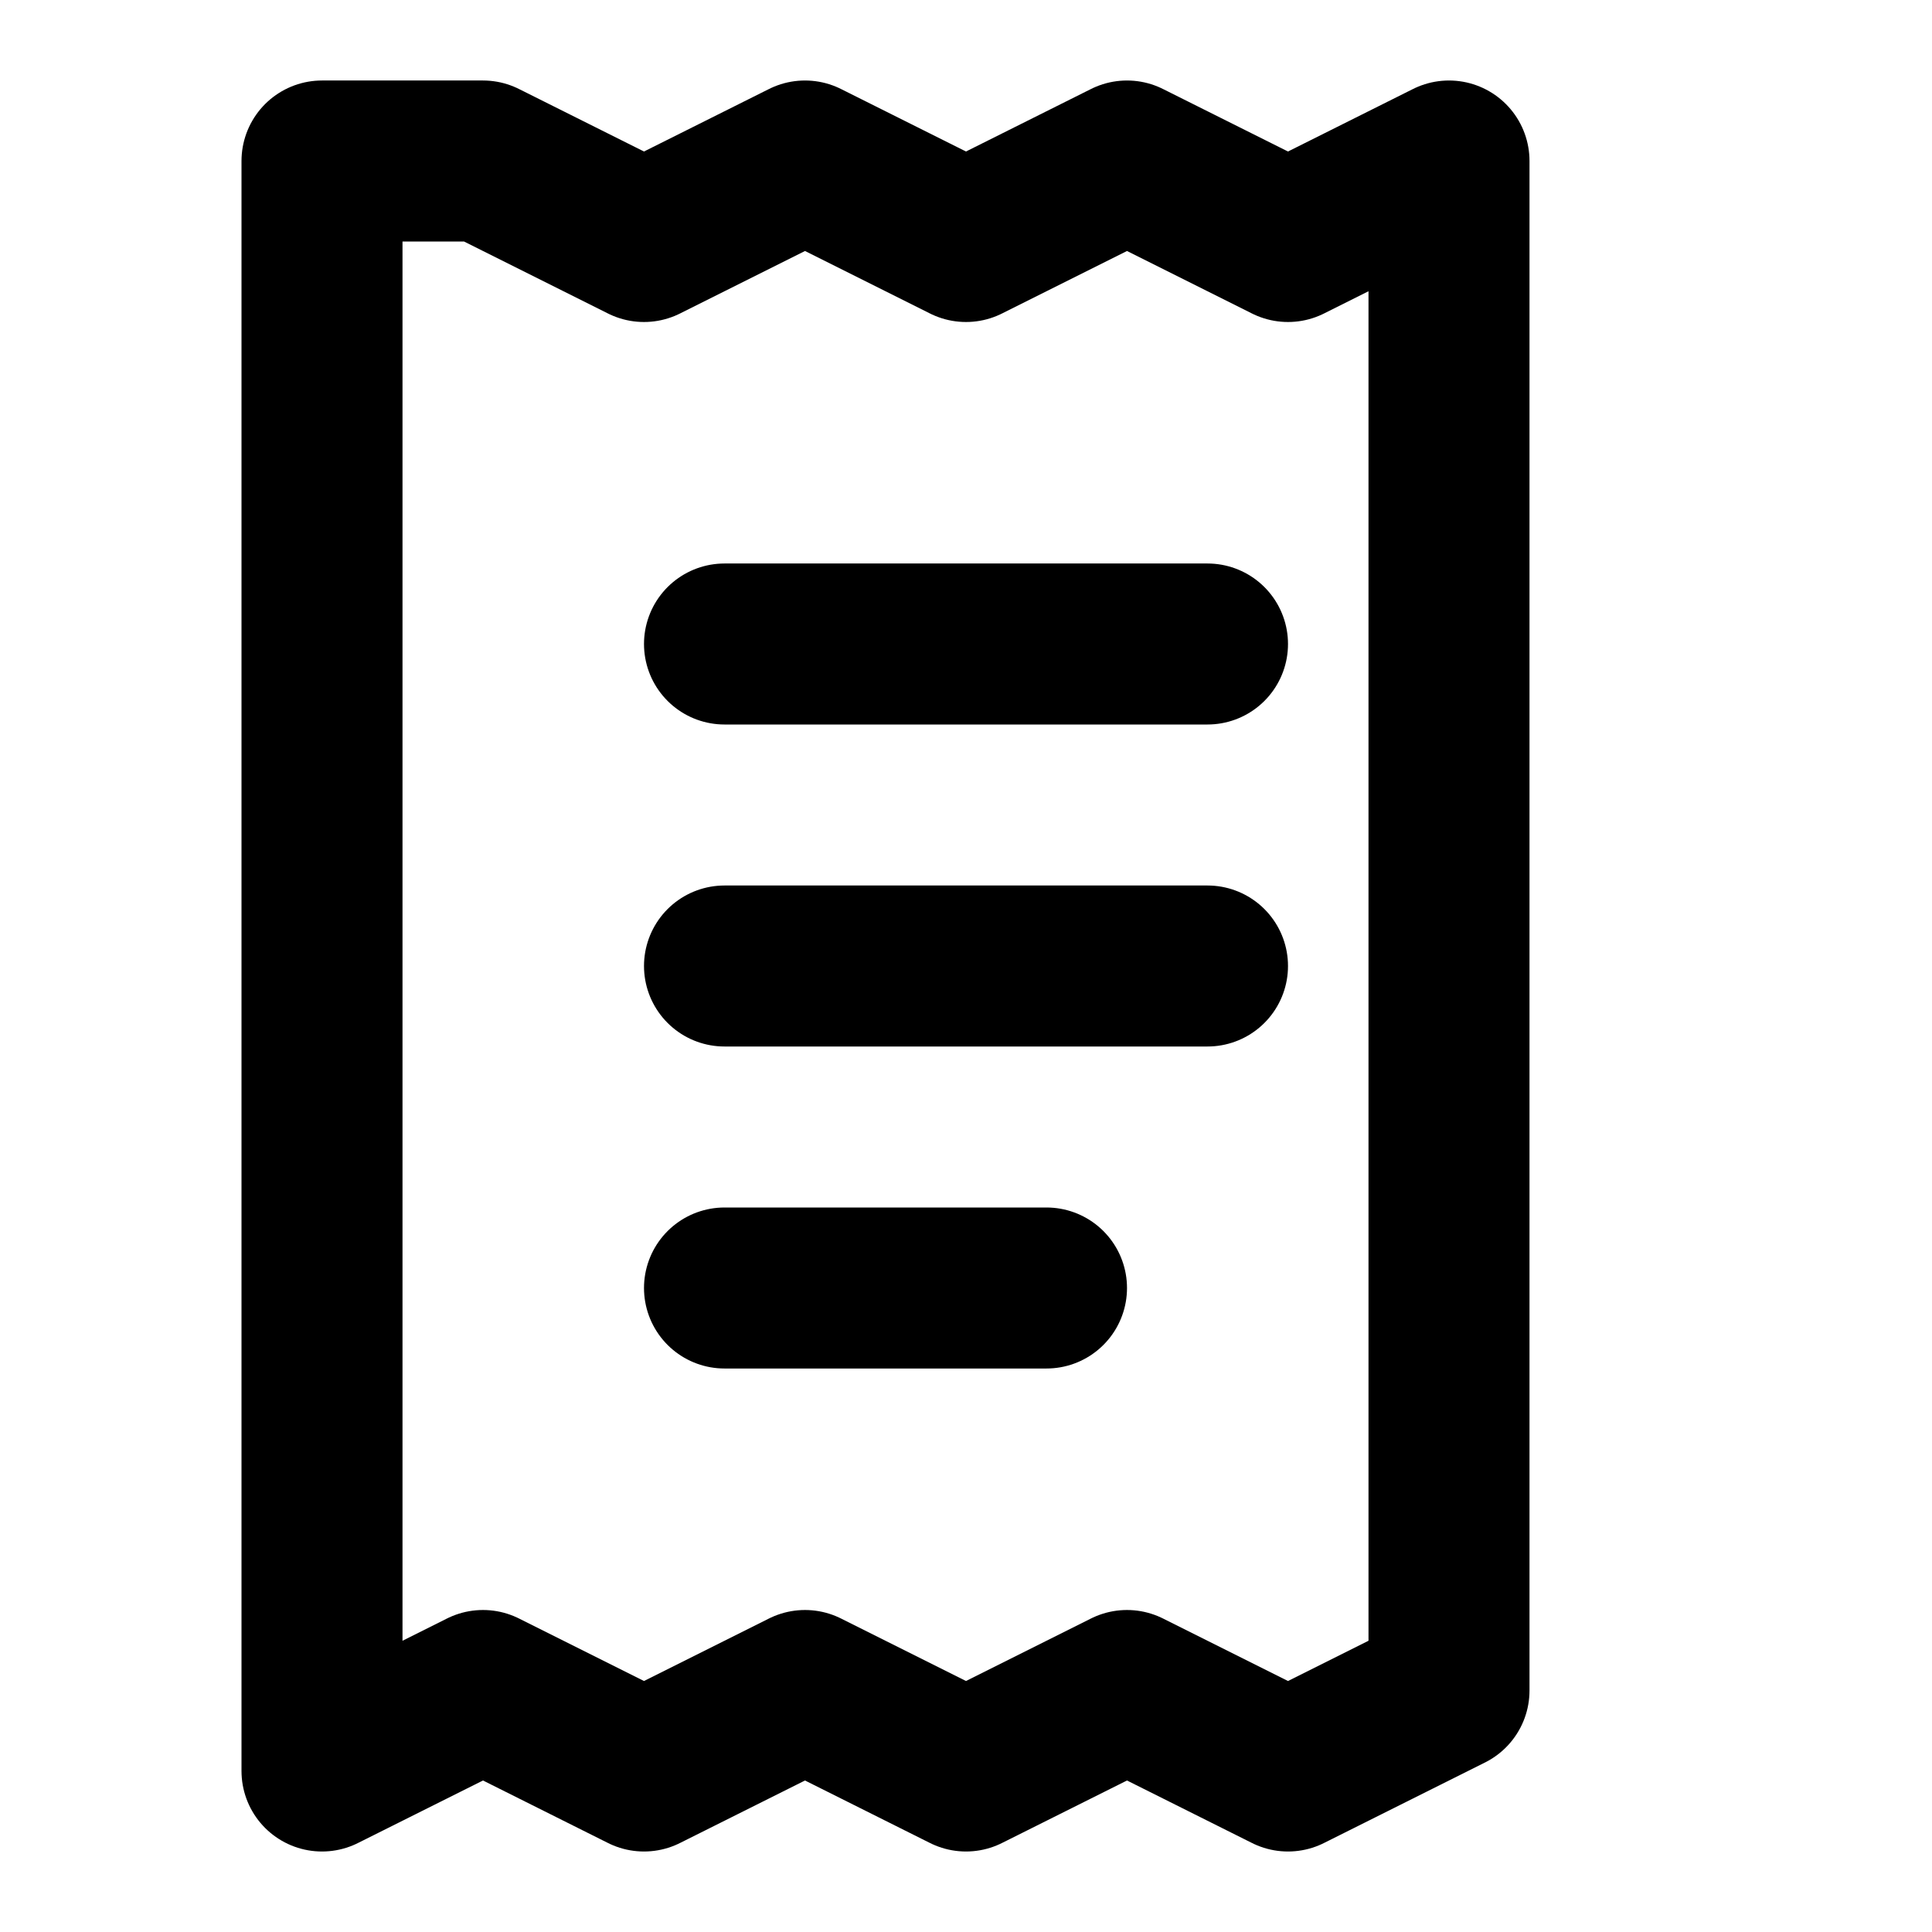
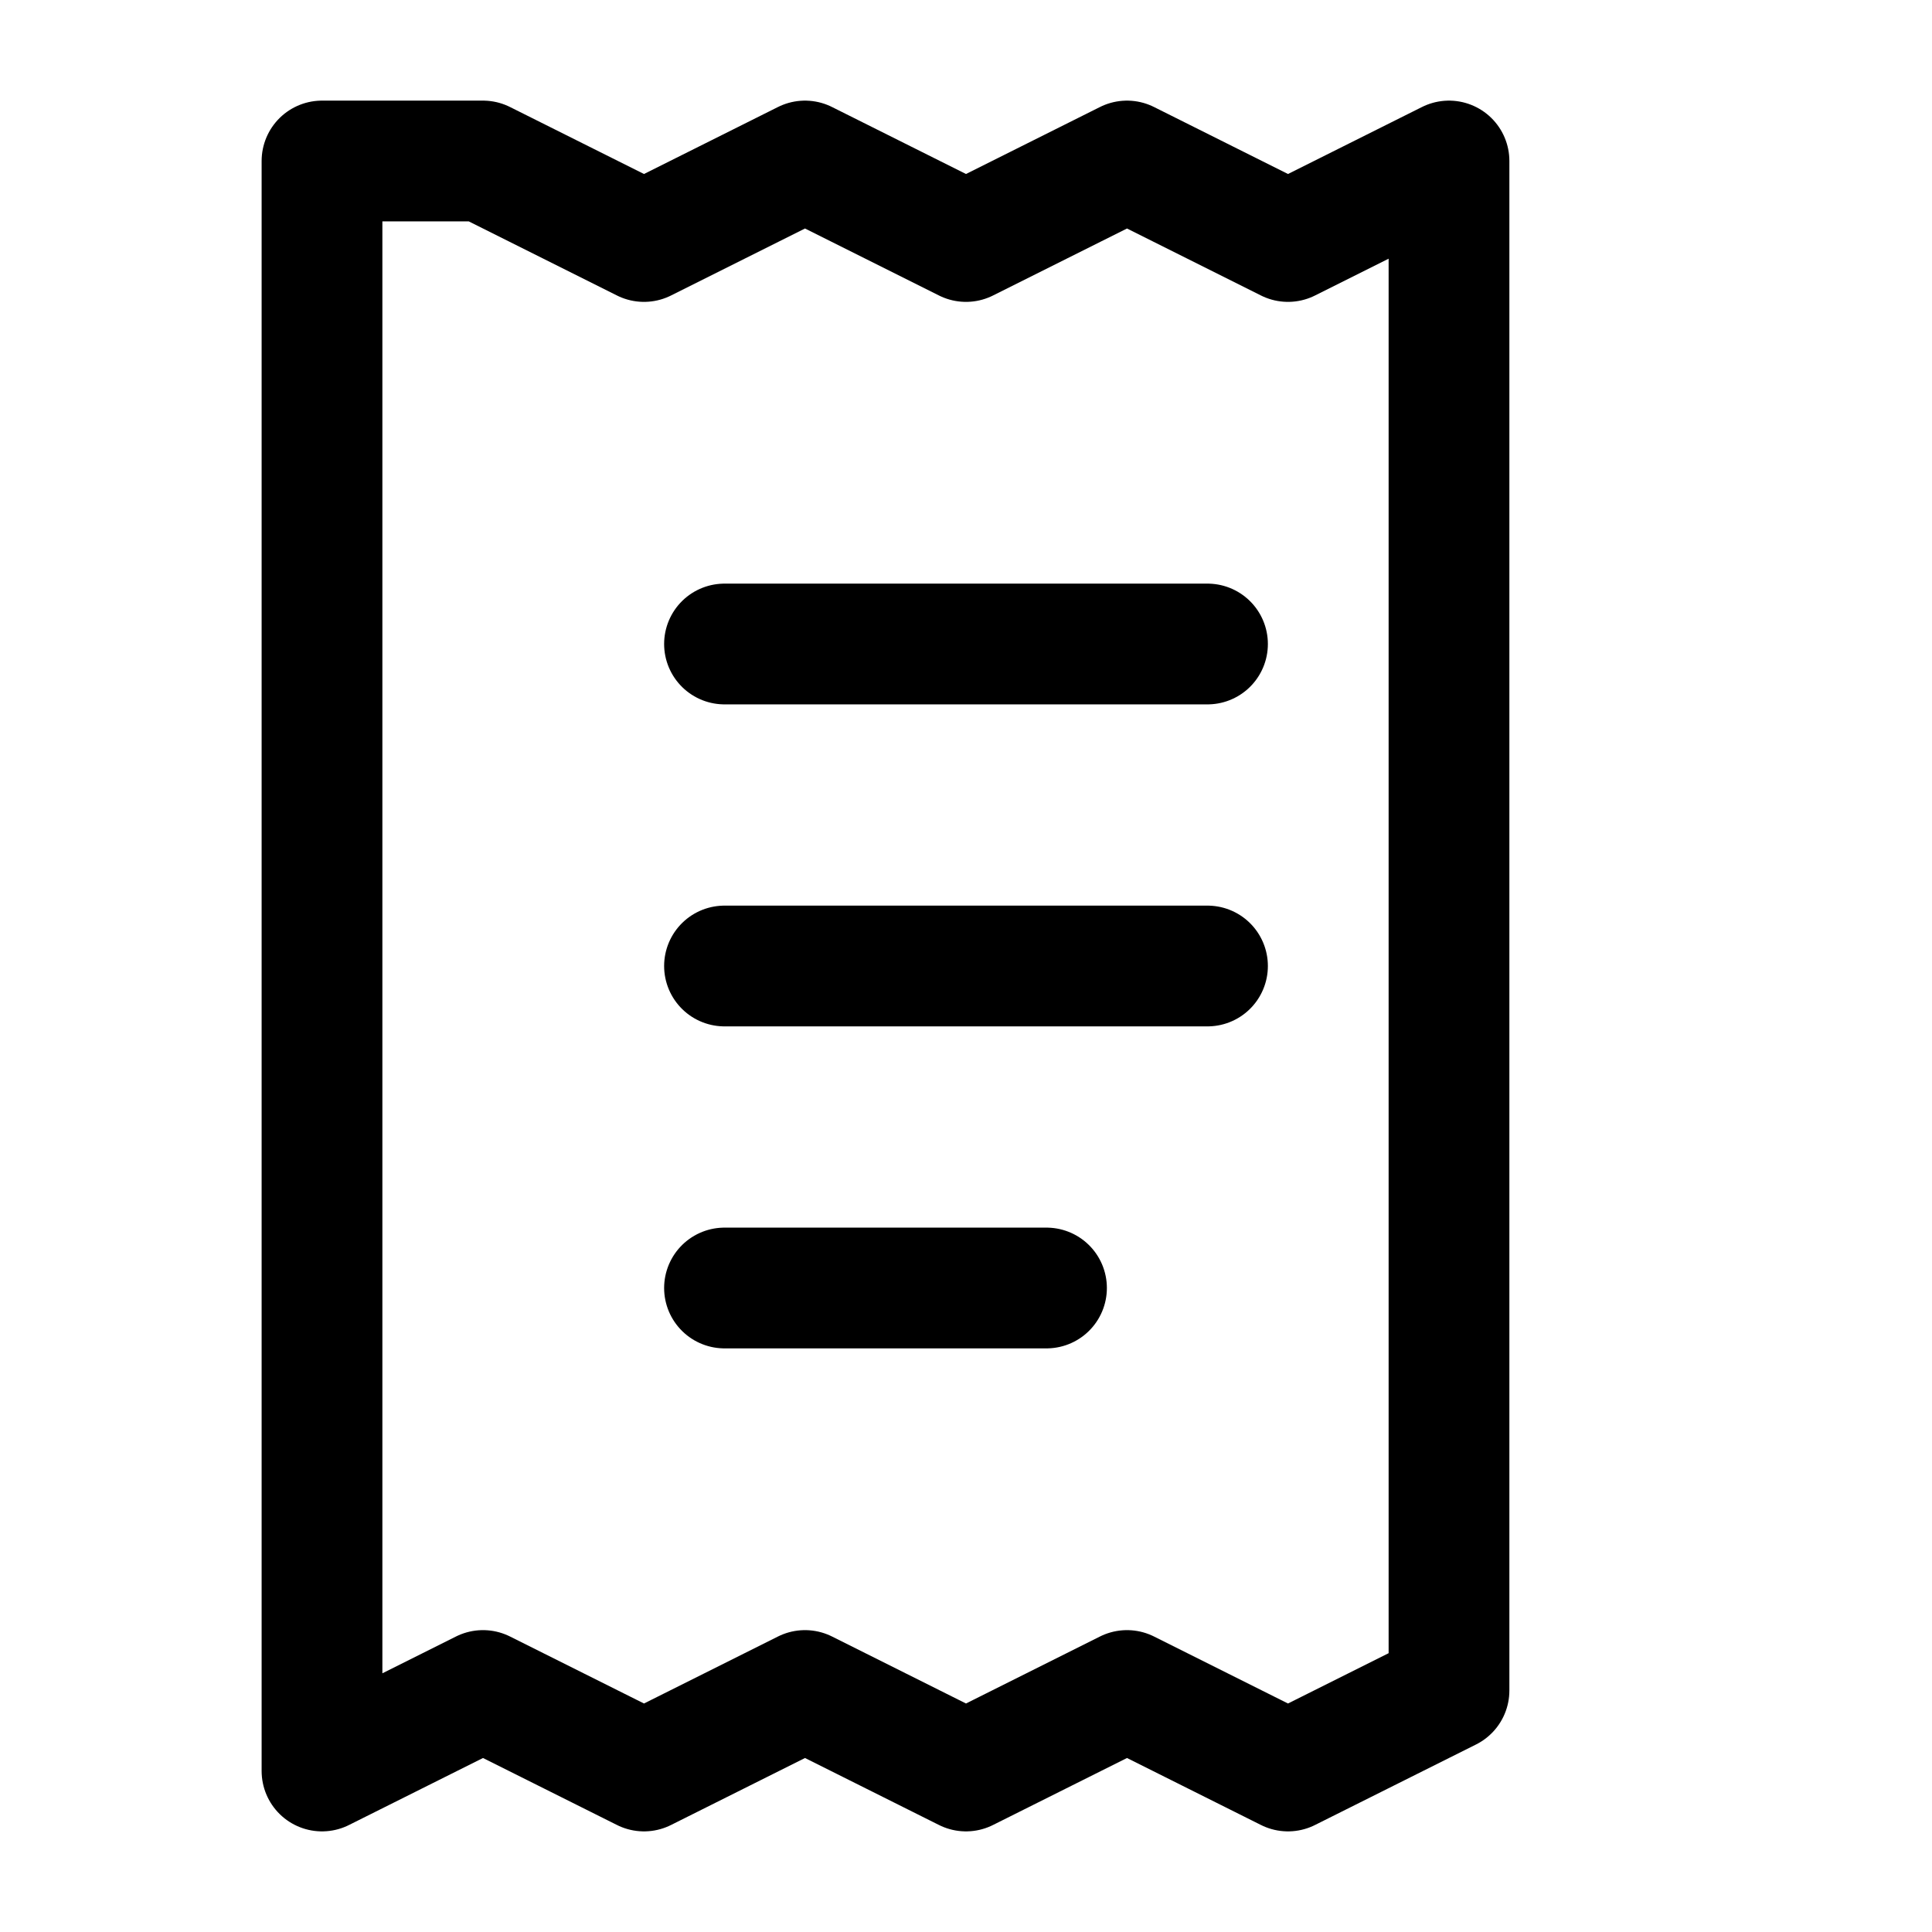
- <svg xmlns="http://www.w3.org/2000/svg" viewBox="0 0 24 24" fill="none" stroke="currentColor" stroke-width="2" stroke-linecap="round" stroke-linejoin="round">
+ <svg xmlns="http://www.w3.org/2000/svg" viewBox="0 0 24 24" fill="none" stroke="currentColor" stroke-width="1.5" stroke-linecap="round" stroke-linejoin="round">
  <path d="M4 2v20l2-1 2 1 2-1 2 1 2-1 2 1 2-1V2l-2 1-2-1-2 1-2-1-2 1-2-1z" />
  <line x1="9" y1="8" x2="15" y2="8" />
  <line x1="9" y1="12" x2="15" y2="12" />
  <line x1="9" y1="16" x2="13" y2="16" />
</svg>
